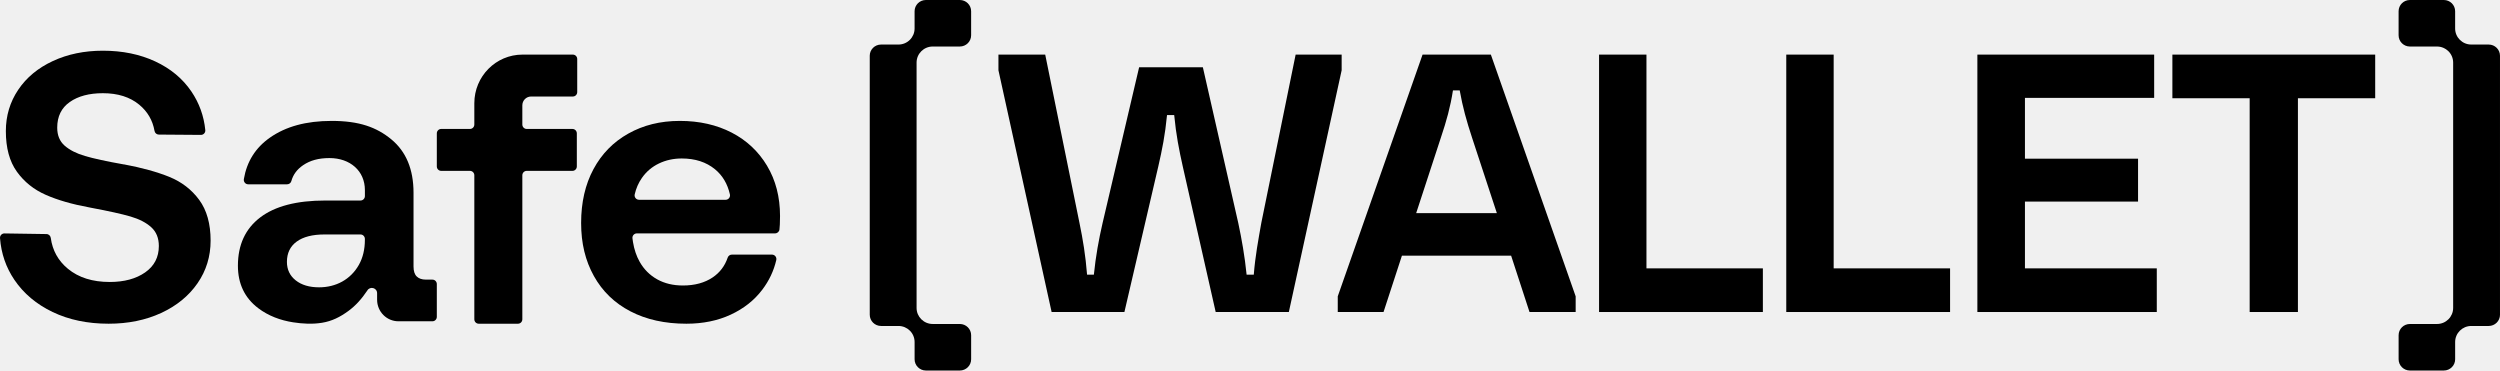
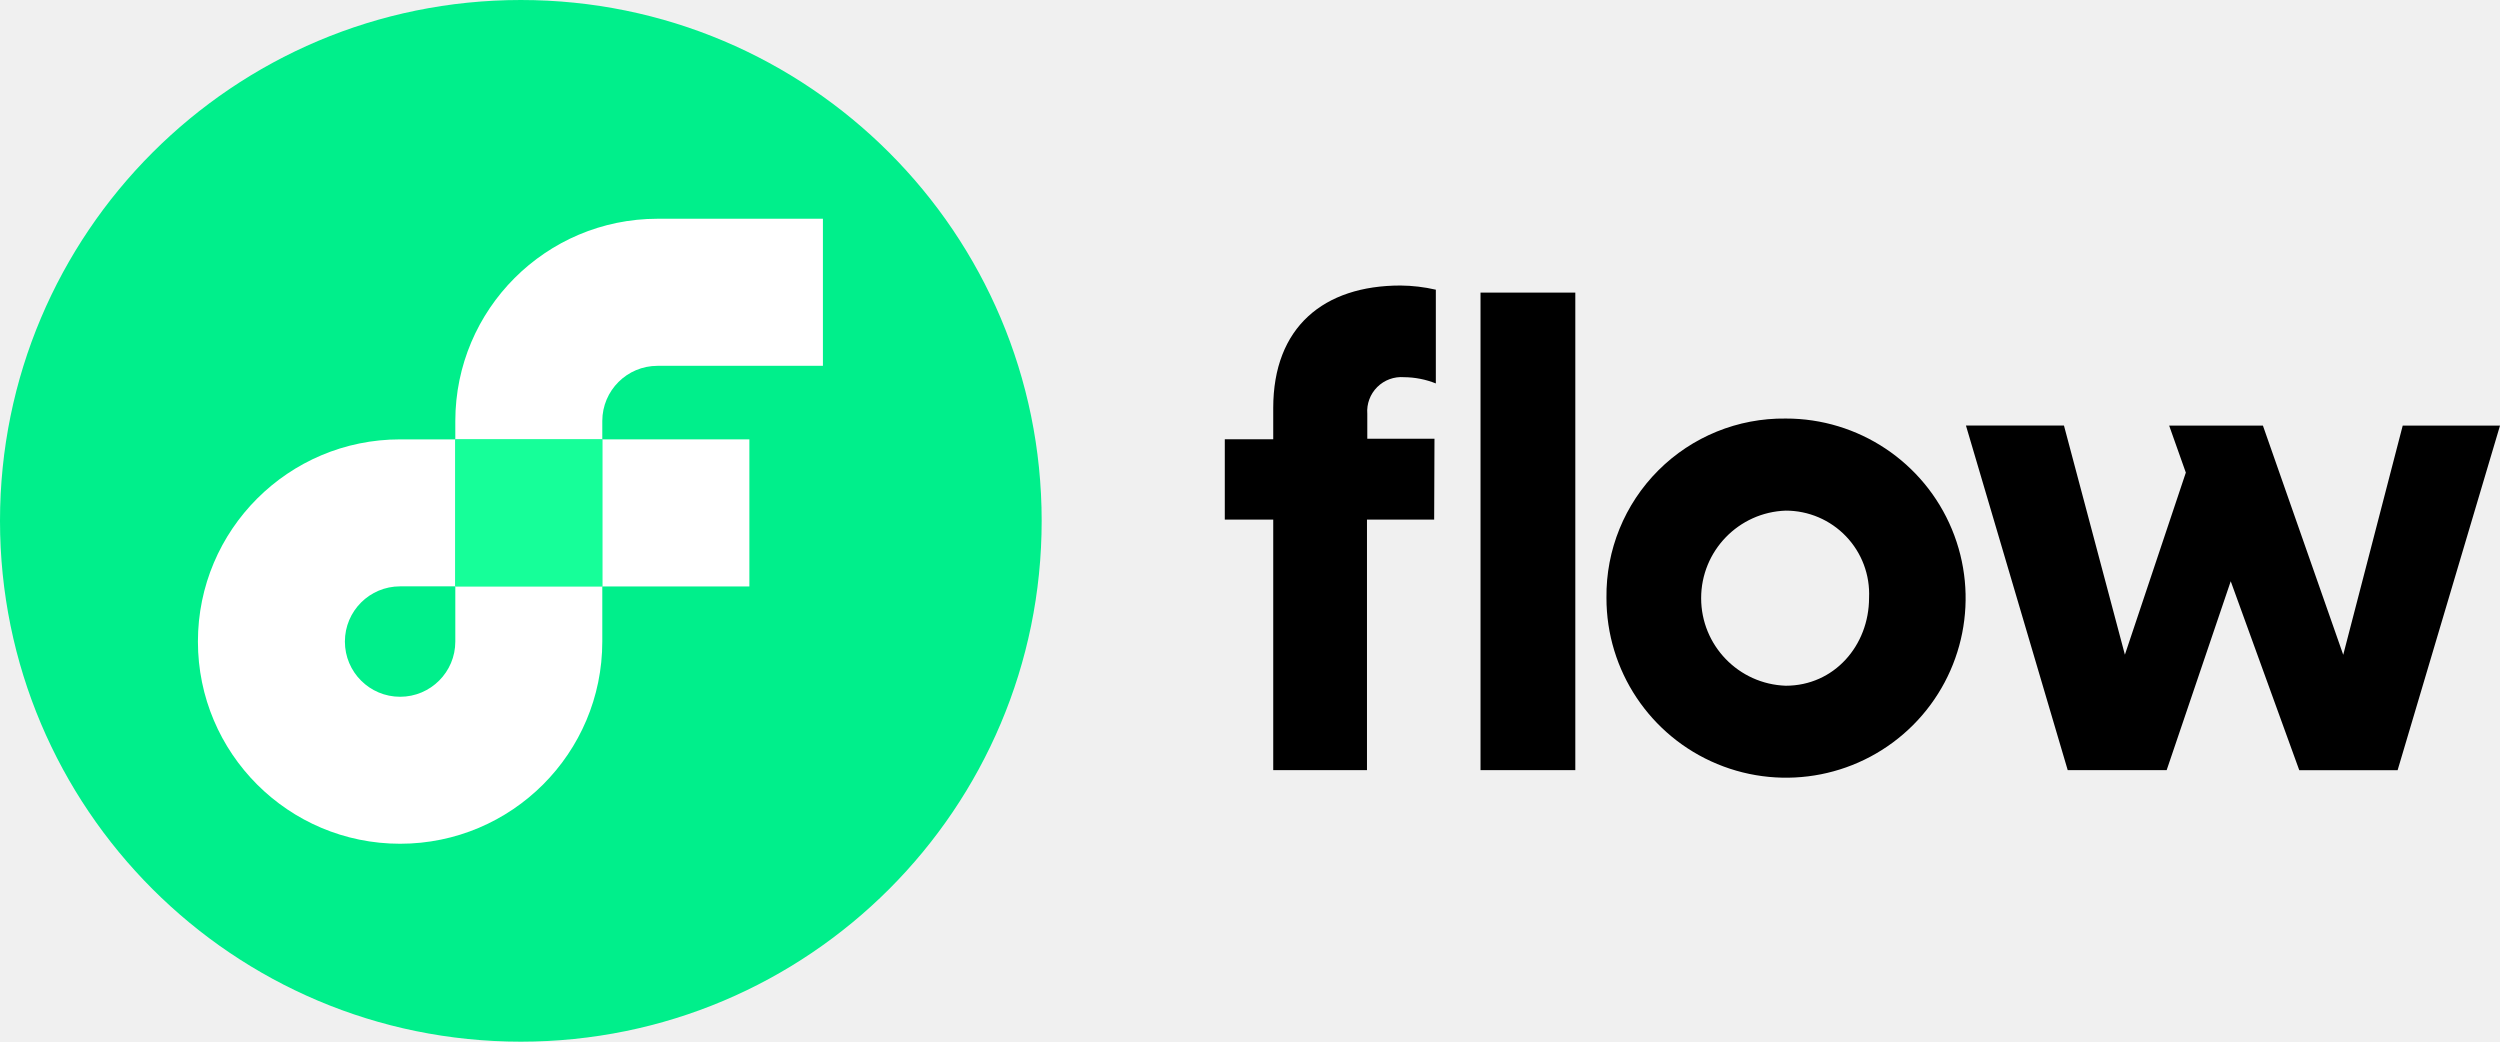
- <svg xmlns="http://www.w3.org/2000/svg" width="641" height="95" viewBox="0 0 641 95" fill="none">
-   <path d="M223.003 14.301V80.699C223.003 82.289 224.301 83.578 225.901 83.578H230.364C232.649 83.578 234.503 85.418 234.503 87.69V92.121C234.503 93.71 235.801 95 237.401 95H246.102C247.702 95 249 93.71 249 92.121V85.948C249 84.359 247.702 83.069 246.102 83.069H239.151C236.867 83.069 235.012 81.23 235.012 78.957V16.039C235.012 13.77 236.864 11.928 239.151 11.928H246.099C247.699 11.928 248.997 10.638 248.997 9.048V2.879C248.997 1.289 247.699 0 246.099 0H237.398C235.798 0 234.5 1.289 234.5 2.879V7.31C234.5 9.579 232.649 11.422 230.361 11.422H225.898C224.298 11.422 223 12.711 223 14.301H223.003Z" fill="currentColor" />
-   <path d="M640.997 80.694V14.3C640.997 12.71 639.699 11.421 638.099 11.421H633.635C631.351 11.421 629.497 9.582 629.497 7.31V2.879C629.497 1.289 628.199 0 626.599 0H617.898C616.298 0 615 1.289 615 2.879V9.051C615 10.64 616.298 11.93 617.898 11.93H624.849C627.133 11.93 628.988 13.769 628.988 16.041V78.959C628.988 81.228 627.136 83.07 624.849 83.07H617.901C616.301 83.07 615.003 84.359 615.003 85.949V92.121C615.003 93.711 616.301 95 617.901 95H626.602C628.202 95 629.5 93.711 629.5 92.121V87.69C629.5 85.421 631.351 83.579 633.639 83.579H638.102C639.702 83.579 641 82.29 641 80.7L640.997 80.694Z" fill="currentColor" />
-   <path d="M43.41 45.349C40.253 44.075 36.398 43.012 31.845 42.158H31.748C27.324 41.373 24.004 40.652 21.793 39.997C19.58 39.346 17.841 38.46 16.574 37.347C15.306 36.233 14.671 34.696 14.671 32.732C14.671 29.853 15.744 27.661 17.891 26.155C20.039 24.65 22.869 23.897 26.381 23.897C30.22 23.897 33.323 24.878 35.7 26.842C37.832 28.607 39.137 30.846 39.618 33.56C39.712 34.101 40.168 34.503 40.715 34.506L51.513 34.588C52.176 34.595 52.705 34.022 52.639 33.358C52.277 29.727 51.085 26.427 49.07 23.454C46.825 20.149 43.734 17.58 39.8 15.749C35.864 13.917 31.393 13 26.384 13C21.636 13 17.357 13.883 13.552 15.651C9.747 17.419 6.786 19.87 4.673 23.015C2.556 26.155 1.5 29.692 1.5 33.617C1.5 37.938 2.443 41.405 4.33 44.024C6.216 46.643 8.688 48.623 11.747 49.964C14.803 51.306 18.479 52.368 22.774 53.156L23.262 53.254C27.814 54.105 31.213 54.858 33.458 55.512C35.703 56.167 37.474 57.084 38.775 58.261C40.077 59.441 40.728 61.045 40.728 63.072C40.728 65.954 39.558 68.209 37.216 69.845C34.873 71.48 31.849 72.299 28.142 72.299C23.718 72.299 20.139 71.17 17.407 68.911C14.92 66.855 13.458 64.221 13.018 61.001C12.942 60.444 12.483 60.02 11.923 60.014L1.138 59.849C0.481 59.84 -0.047 60.396 0.003 61.054C0.308 65.014 1.541 68.582 3.695 71.758C6.069 75.26 9.339 78.009 13.502 80.004C17.665 82.001 22.447 83 27.846 83C32.855 83 37.345 82.083 41.313 80.251C45.281 78.42 48.388 75.883 50.633 72.644C52.877 69.405 54 65.758 54 61.7C54 57.379 53.022 53.896 51.073 51.245C49.12 48.595 46.567 46.63 43.413 45.356L43.41 45.349Z" fill="currentColor" />
-   <path d="M110.867 71.692H109.171C108.19 71.692 107.418 71.431 106.864 70.901C106.307 70.376 106.028 69.518 106.028 68.329V49.43C106.028 43.427 104.13 38.858 100.332 35.728C96.535 32.597 92.063 31 85.057 31C78.443 31 73.275 32.447 69.218 35.285C65.519 37.87 63.288 41.412 62.525 45.914C62.408 46.612 62.93 47.256 63.636 47.256H73.617C74.117 47.256 74.567 46.924 74.699 46.44C75.155 44.772 76.161 43.414 77.715 42.359C79.516 41.138 81.655 40.529 84.472 40.529C89.782 40.529 93.56 43.829 93.56 48.741V50.278C93.56 50.906 93.054 51.413 92.433 51.413H83.392C76.06 51.413 70.494 52.864 66.696 55.765C62.899 58.669 61 62.791 61 68.131C61 72.751 62.734 76.379 66.206 79.015C68.81 80.995 71.921 82.136 75.127 82.637C77.576 83.019 80.089 83.159 82.544 82.761C85.114 82.347 87.203 81.279 89.291 79.758C91.168 78.393 92.734 76.643 94.165 74.507C94.861 73.302 96.69 73.784 96.69 75.18V76.857C96.69 79.904 99.139 82.379 102.168 82.379H110.873C111.497 82.379 112 81.868 112 81.243V72.83C112 72.202 111.494 71.695 110.873 71.695L110.867 71.692ZM93.554 61.5C93.554 63.942 93.044 66.068 92.032 67.882C89.905 71.686 86.101 73.669 81.817 73.669C79.326 73.669 77.329 73.076 75.826 71.89C74.32 70.701 73.567 69.119 73.567 67.14C73.567 64.898 74.402 63.167 76.07 61.946C77.74 60.728 80.111 60.116 83.19 60.116H92.427C93.051 60.116 93.554 60.627 93.554 61.251V61.5Z" fill="currentColor" />
-   <path d="M146.882 14H133.962C127.146 14 121.618 19.577 121.618 26.46V31.932C121.618 32.558 121.114 33.063 120.497 33.063H113.121C112.501 33.063 112 33.571 112 34.194V42.678C112 43.304 112.504 43.81 113.121 43.81H120.497C121.117 43.81 121.618 44.318 121.618 44.941V81.869C121.618 82.495 122.122 83 122.739 83H132.807C133.427 83 133.927 82.492 133.927 81.869V44.941C133.927 44.315 134.431 43.81 135.048 43.81H146.778C147.399 43.81 147.899 43.301 147.899 42.678V34.194C147.899 33.568 147.396 33.063 146.778 33.063H135.048C134.428 33.063 133.927 32.554 133.927 31.932V27.013C133.927 25.761 134.932 24.747 136.172 24.747H146.879C147.499 24.747 148 24.238 148 23.616V15.131C148 14.505 147.496 14 146.879 14H146.882Z" fill="currentColor" />
-   <path d="M196.681 42.512C194.465 38.818 191.437 35.979 187.6 33.998C183.763 32.017 179.328 31 174.305 31C169.282 31 164.943 32.1 161.106 34.247C157.269 36.394 154.292 39.427 152.175 43.354C150.058 47.281 149 51.884 149 57.163C149 62.442 150.094 66.85 152.274 70.773C154.458 74.7 157.582 77.721 161.652 79.832C165.72 81.947 170.5 83 175.993 83C180.227 83 184.016 82.225 187.357 80.675C190.695 79.124 193.394 76.997 195.444 74.289C197.199 71.973 198.398 69.437 199.038 66.681C199.204 65.966 198.663 65.281 197.928 65.281H187.654C187.162 65.281 186.73 65.6 186.574 66.062C185.851 68.196 184.572 69.88 182.74 71.121C180.687 72.506 178.142 73.201 175.098 73.201C172.585 73.201 170.385 72.675 168.498 71.619C166.612 70.563 165.125 69.08 164.031 67.163C163.6 66.407 163.248 65.609 162.967 64.786C162.666 63.903 162.449 62.99 162.298 62.069C162.247 61.746 162.199 61.421 162.161 61.096C162.084 60.426 162.618 59.839 163.296 59.839H198.721C199.297 59.839 199.789 59.415 199.853 58.844C199.901 58.426 199.936 57.998 199.952 57.561C199.984 56.77 200 56.043 200 55.383C200 50.499 198.89 46.209 196.675 42.512H196.681ZM186.037 51.223H163.852C163.123 51.223 162.577 50.55 162.736 49.842C163.091 48.289 163.705 46.885 164.578 45.632C165.704 44.014 167.159 42.777 168.943 41.919C170.73 41.061 172.681 40.633 174.797 40.633C178.238 40.633 181.084 41.558 183.331 43.405C185.26 44.99 186.535 47.134 187.149 49.839C187.312 50.55 186.766 51.227 186.037 51.227V51.223Z" fill="currentColor" />
-   <path d="M256 14H267.993L276.792 57.233C277.663 61.443 278.339 65.554 278.725 70.433H280.467C280.952 65.649 281.724 61.443 282.691 57.233L292.07 17.253H308.415L317.504 57.233C318.375 61.345 319.147 65.649 319.632 70.433H321.47C321.856 65.554 322.631 61.537 323.403 57.139L332.202 14H344V18.017L330.46 79.997H311.701L303.288 42.791C302.321 38.486 301.546 34.564 301.064 29.497H299.226C298.741 34.567 297.969 38.392 297.003 42.601L288.299 80H269.636L256 18.02V14.003V14Z" fill="currentColor" />
-   <path d="M382.256 14L404 75.983V80H392.166L387.453 65.557H359.452L354.738 80H343V75.983L364.744 14H382.256ZM363.109 54.654H383.796L377.444 35.332C376 30.933 375.038 27.487 374.27 23.183H372.537C371.864 27.487 370.902 30.93 369.458 35.234L363.106 54.651L363.109 54.654Z" fill="currentColor" />
-   <path d="M410 14H422.152V68.808H452V80H410V14Z" fill="currentColor" />
-   <path d="M458 14H470.151V68.808H500V80H458V14Z" fill="currentColor" />
-   <path d="M507 14H552.328V25.095H519.195V40.686H548.197V51.686H519.195V68.808H553V80H507V14Z" fill="currentColor" />
-   <path d="M609 14V25.19H589.186V80H576.814V25.19H557V14H609Z" fill="currentColor" />
+ <svg xmlns="http://www.w3.org/2000/svg" viewBox="0 0 240 100">
+   <defs>
+     <style>.cls-1{fill:currentColor;}.cls-2{fill:#00ef8b;}.cls-3{fill:#fff;}.cls-4{fill:#16ff99;}</style>
+   </defs>
+   <g id="Layer_2" data-name="Layer 2">
+     <g id="Layer_1-2" data-name="Layer 1">
+       <path class="cls-1" d="M137.68,49.88h-6.45V73.93h-9V49.88h-4.65V42.17h4.65v-3c0-7.77,4.85-11.76,12.22-11.76a15.68,15.68,0,0,1,3.39.4v9a8.35,8.35,0,0,0-3.05-.6,3.28,3.28,0,0,0-3.53,3.52v2.39h6.45Zm13.55,24.05h-9.1V28.09h9.1Z" />
+       <path class="cls-1" d="M171.43,40.18a17.24,17.24,0,1,1-17.21,17.21A17,17,0,0,1,171.43,40.18Zm0,25.65c4.65,0,8-3.86,8-8.44a8,8,0,0,0-8-8.37,8.41,8.41,0,0,0,0,16.81Z" />
+       <path class="cls-1" d="M198.14,40.85l5.85,22,5.85-17.48-1.6-4.51h9l7.71,22,5.71-22H240l-9.83,33.08h-9.44L214.15,55.8,208,73.93h-9.5l-9.77-33.08Z" />
+       <circle class="cls-2" cx="50" cy="50" r="50" />
+       <rect class="cls-3" x="57.82" y="42.18" width="14.12" height="14.12" />
+       <path class="cls-3" d="M43.71,61.59a5.3,5.3,0,1,1-5.3-5.3h5.3V42.18h-5.3A19.41,19.41,0,1,0,57.82,61.59v-5.3H43.71Z" />
+       <path class="cls-3" d="M63.12,35.12H79V21H63.12A19.43,19.43,0,0,0,43.71,40.41v1.77H57.82V40.41A5.3,5.3,0,0,1,63.12,35.12Z" />
+       <polygon class="cls-4" points="43.71 56.29 57.82 56.29 57.82 56.29 57.82 42.18 57.82 42.18 43.71 42.18 43.71 56.29" />
+     </g>
+   </g>
</svg>
